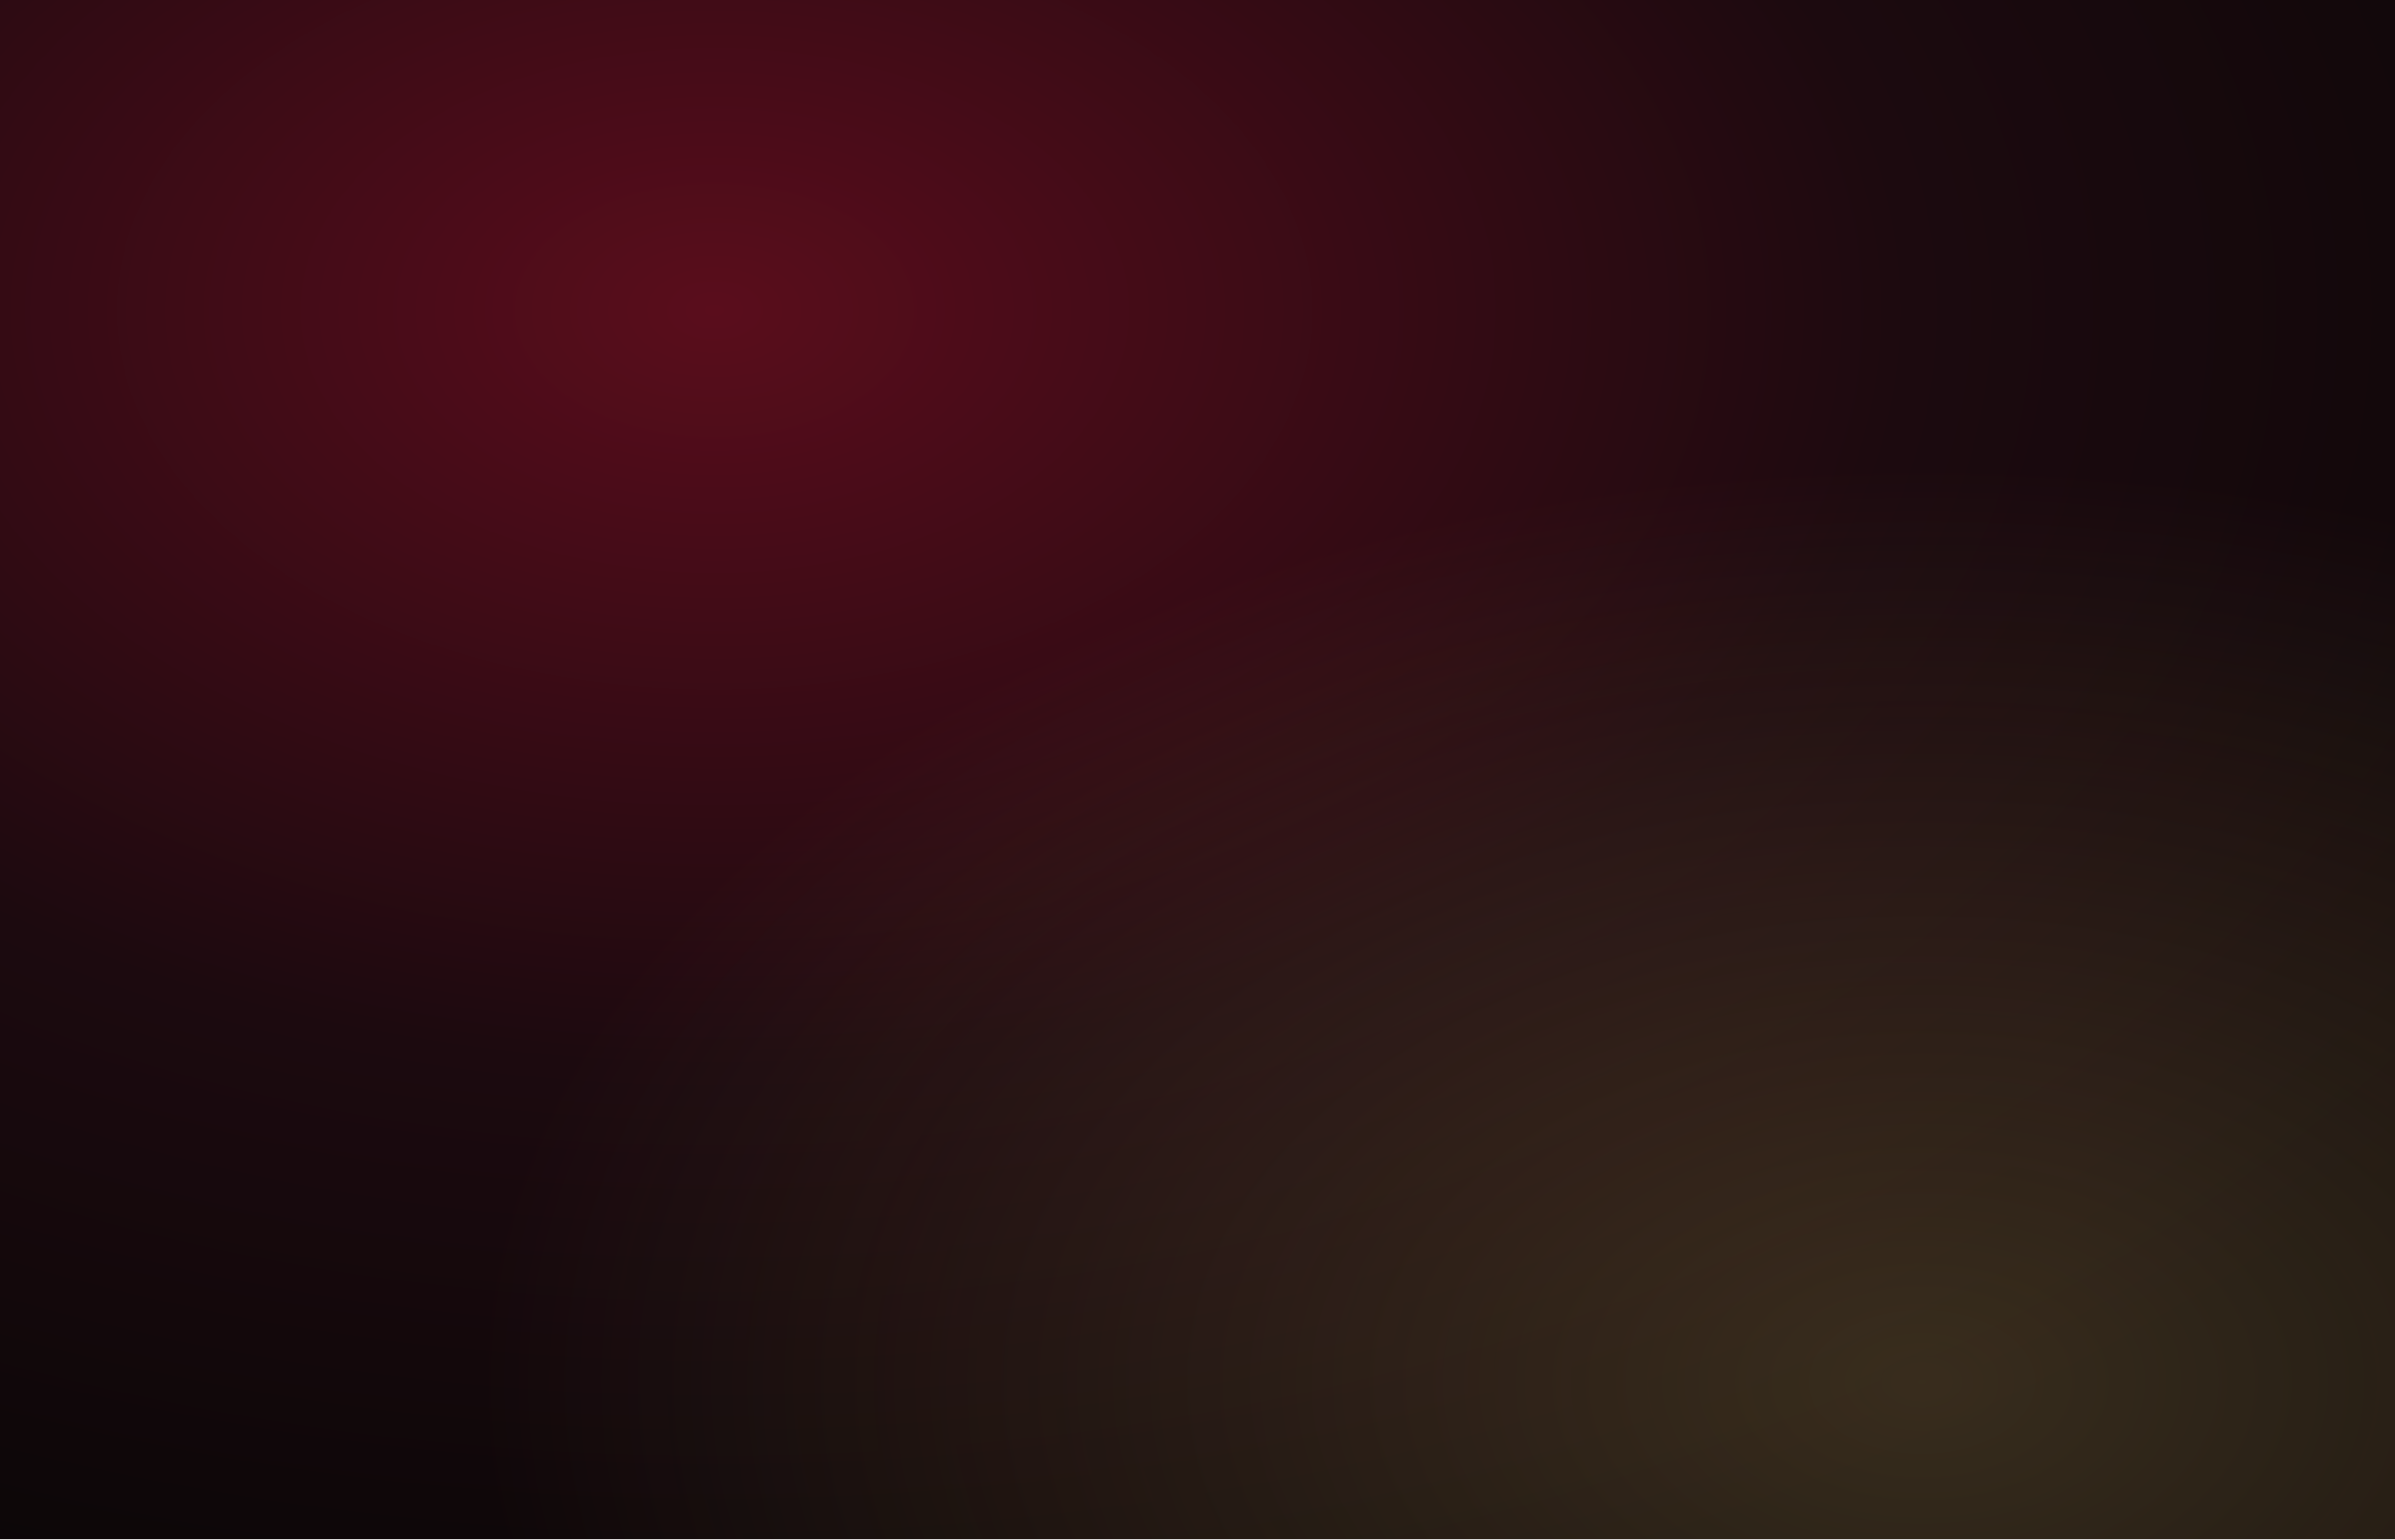
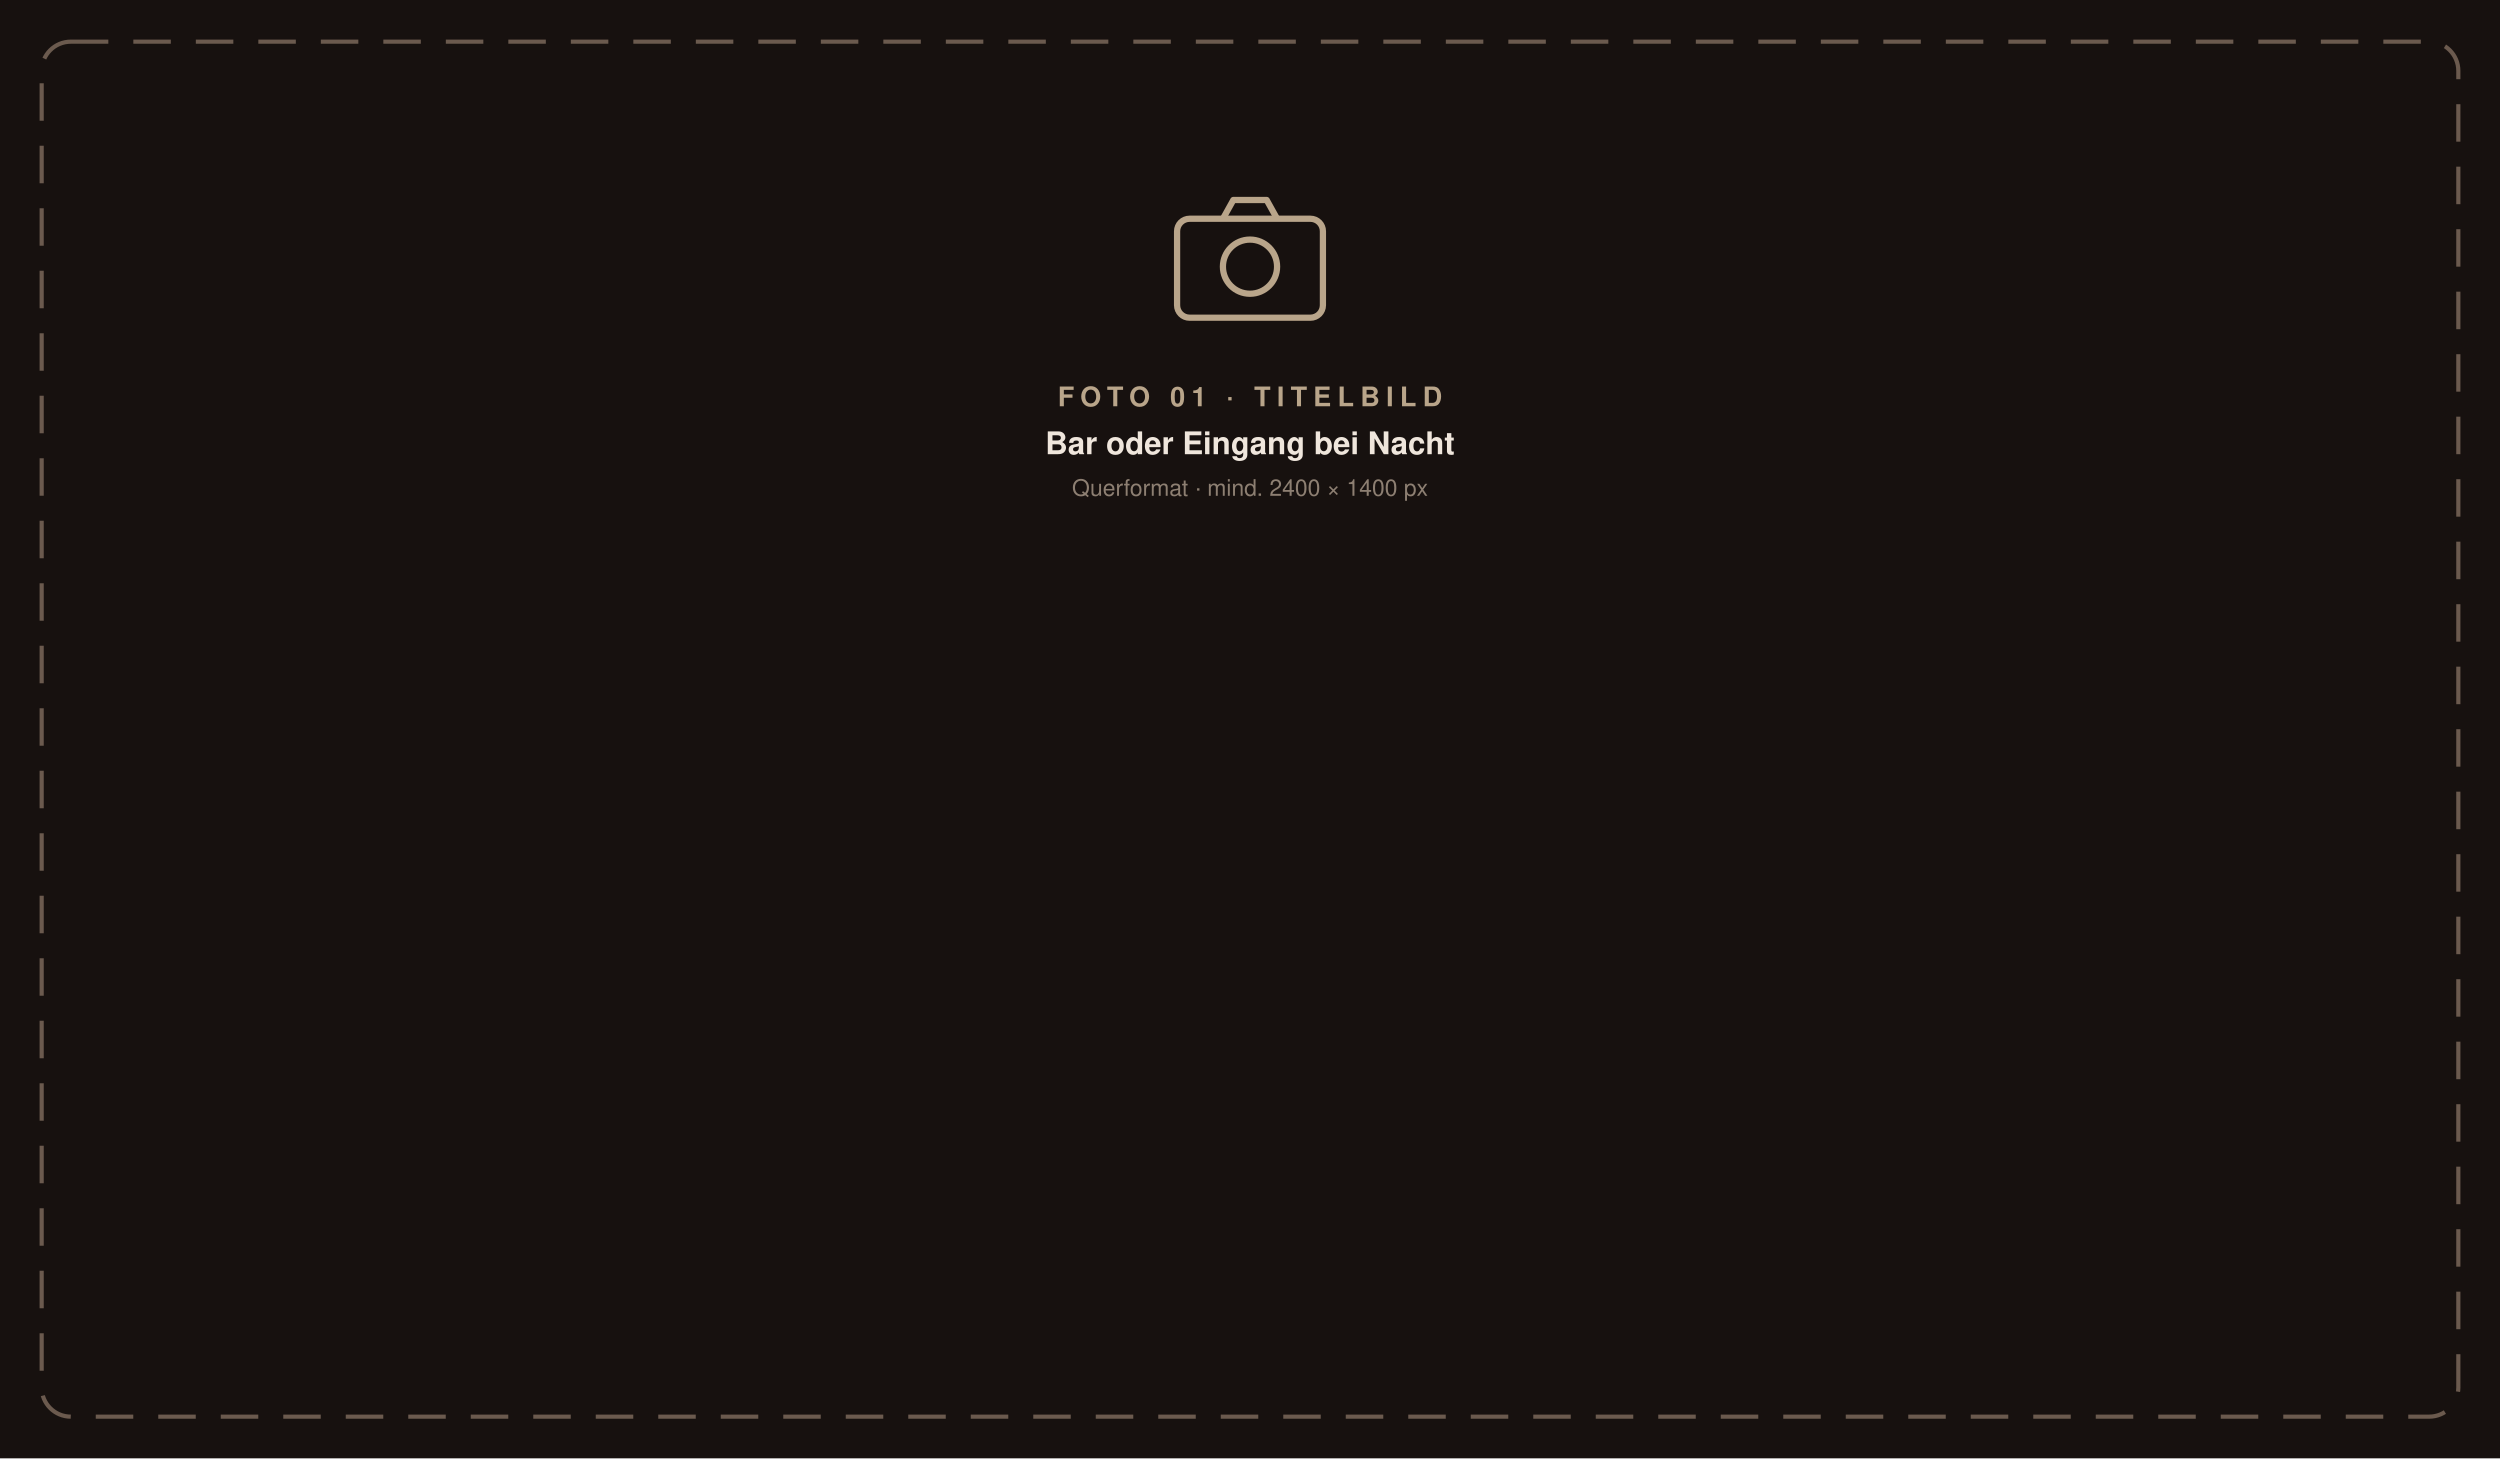
- <svg xmlns="http://www.w3.org/2000/svg" width="1400" height="900" viewBox="0 0 1400 900">
-   <defs>
-     <radialGradient id="g" cx="30%" cy="20%" r="90%">
-       <stop offset="0" stop-color="#5a0d1c" />
-       <stop offset=".55" stop-color="#1c0a0f" />
-       <stop offset="1" stop-color="#0a0607" />
-     </radialGradient>
-     <radialGradient id="h" cx="80%" cy="90%" r="60%">
-       <stop offset="0" stop-color="#d8b46a" stop-opacity=".22" />
-       <stop offset="1" stop-color="#d8b46a" stop-opacity="0" />
-     </radialGradient>
-   </defs>
-   <rect width="100%" height="100%" fill="url(#g)" />
-   <rect width="100%" height="100%" fill="url(#h)" />
+ <svg xmlns="http://www.w3.org/2000/svg" width="2400" height="1400" viewBox="0 0 2400 1400">
+   <rect width="2400" height="1400" fill="#17110f" />
+   <rect x="40" y="40" width="2320" height="1320" fill="none" stroke="#6b5a4e" stroke-width="4" stroke-dasharray="36 24" rx="28" />
+   <g transform="translate(1200 250)" fill="none" stroke="#b9a58a" stroke-width="6" stroke-linejoin="round">
+     <rect x="-70" y="-40" width="140" height="95" rx="12" />
+     <circle r="26" cy="6" />
+     <path d="M-26 -40l10 -18h32l10 18" />
+   </g>
+   <text x="1200" y="390" text-anchor="middle" font-family="Helvetica,Arial,sans-serif" font-size="26" font-weight="700" letter-spacing="6" fill="#b9a58a">FOTO 01 · TITELBILD</text>
+   <text x="1200" y="436" text-anchor="middle" font-family="Helvetica,Arial,sans-serif" font-size="30" font-weight="700" fill="#efe6dc">Bar oder Eingang bei Nacht</text>
+   <text x="1200" y="476" text-anchor="middle" font-family="Helvetica,Arial,sans-serif" font-size="22" fill="#8d7f72">Querformat · mind. 2400 × 1400 px</text>
</svg>
